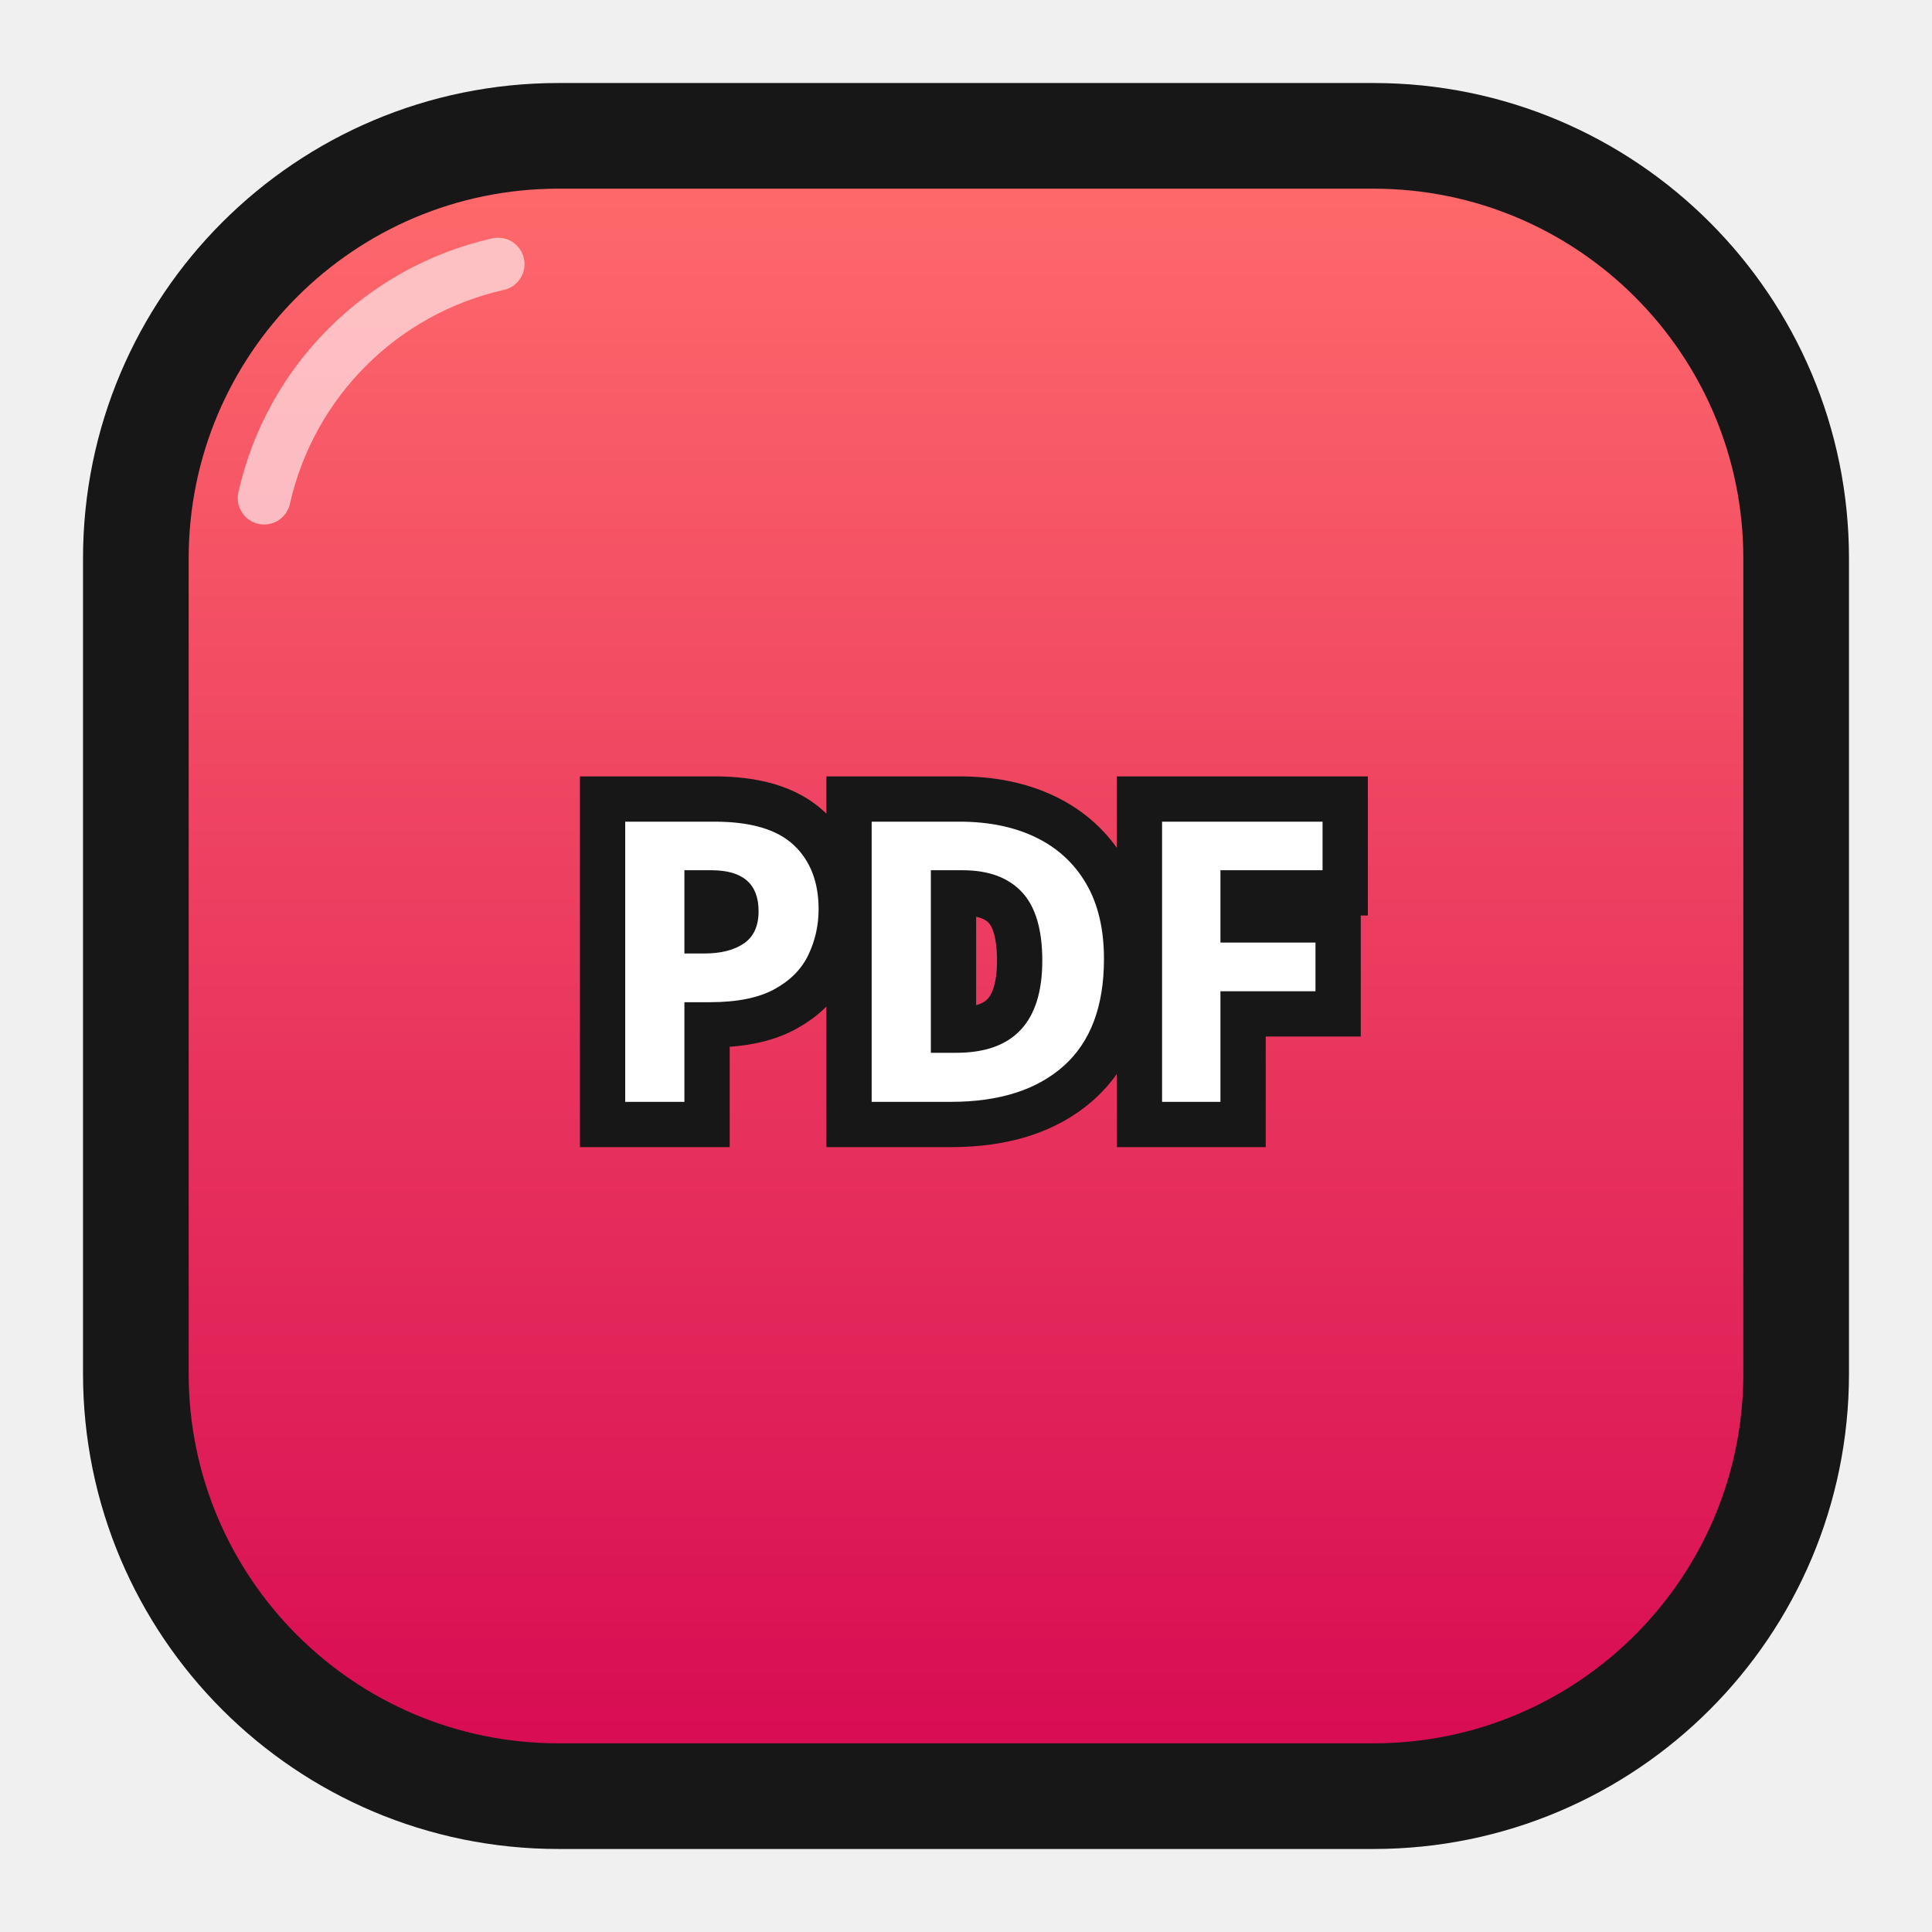
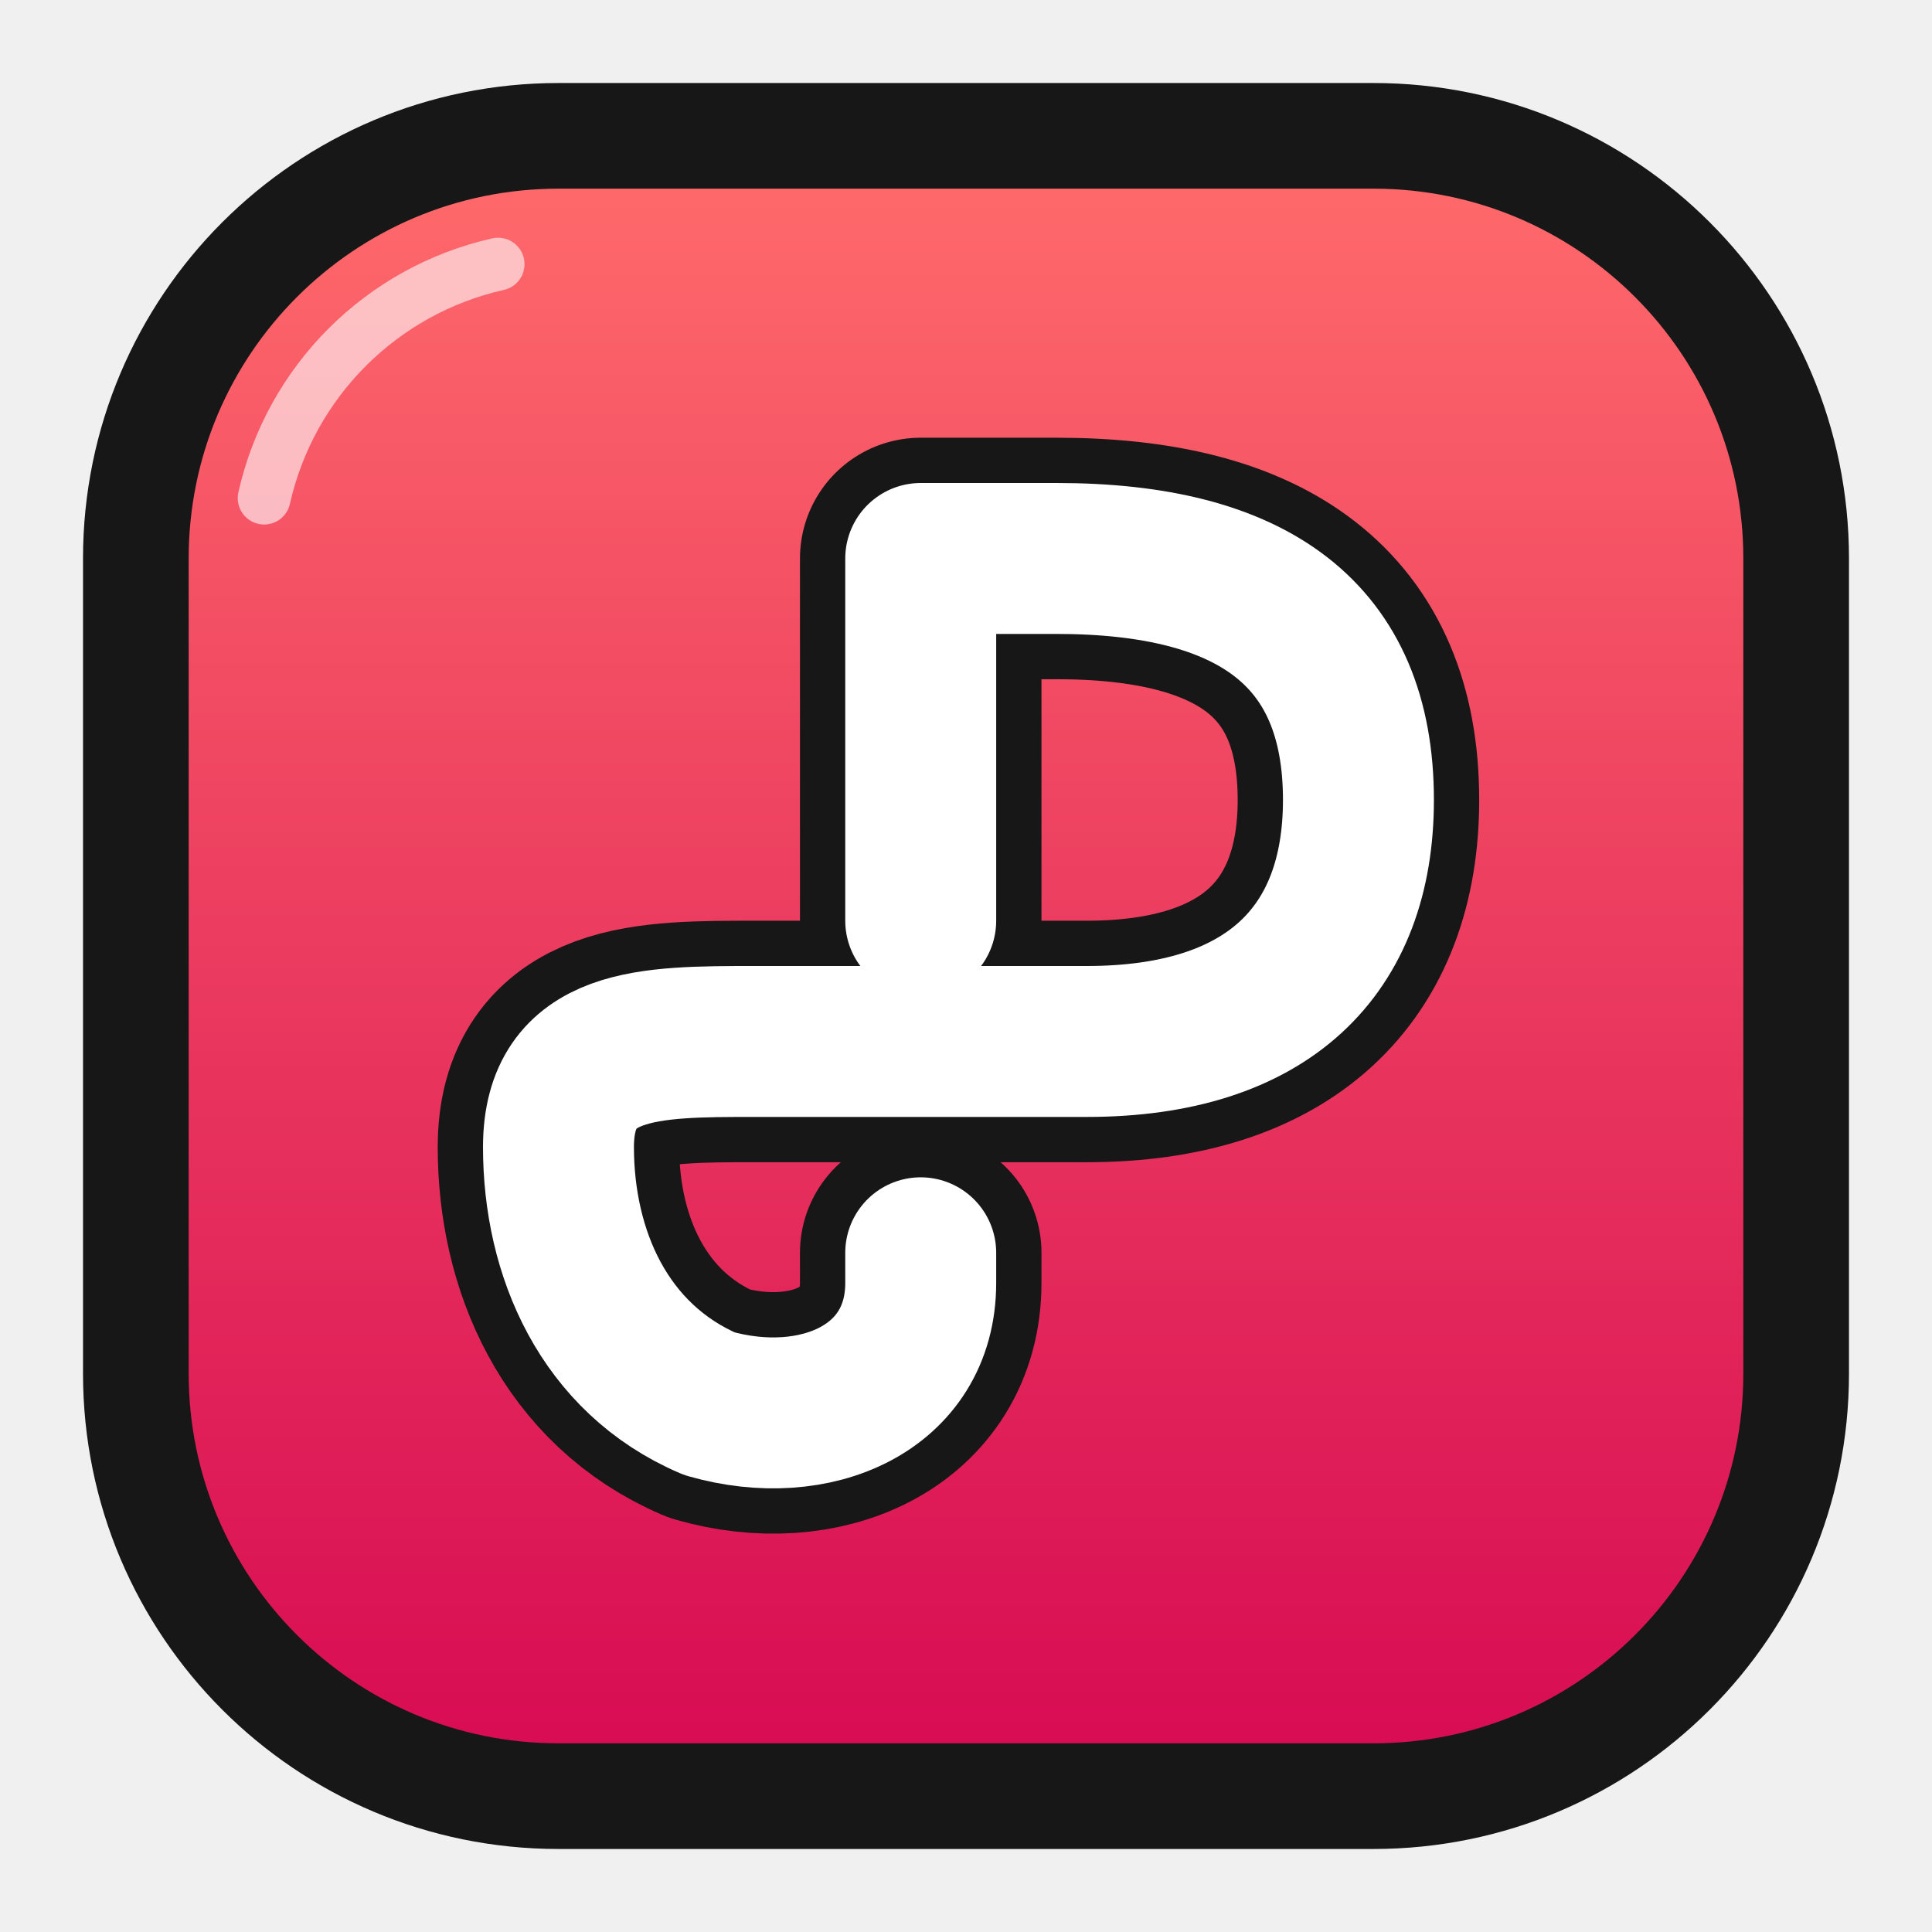
<svg xmlns="http://www.w3.org/2000/svg" viewBox="0 0 256 256" width="256" height="256">
  <defs>
    <linearGradient id="card_bg" x1="0%" y1="0%" x2="0%" y2="100%">
      <stop offset="0%" stop-color="#FF6B6B" />
      <stop offset="100%" stop-color="#D70A53" />
    </linearGradient>
  </defs>
  <rect x="18" y="18" width="220" height="220" rx="56" fill="url(#card_bg)" stroke="#171717" stroke-width="14" stroke-linejoin="round" />
  <path d="M 35 66 A 41 41 0 0 1 66 35" fill="none" stroke="#FFFFFF" stroke-width="7" stroke-linecap="round" opacity="0.6" />
-   <text x="128" y="146" font-family="sans-serif" font-weight="900" font-size="52" fill="#FFFFFF" stroke="#171717" stroke-width="12" paint-order="stroke fill" text-anchor="middle">PDF</text>
+   <path d="M 122 166            L 122 170            C 122 184, 108 190, 94 186            C 80 180, 74 166, 74 152            C 74 138, 86 138, 100 138            L 144 138            C 168 138, 180 126, 180 106            C 180 84, 166 74, 140 74            L 122 74            L 122 122" fill="none" stroke="#171717" stroke-width="32" stroke-linecap="round" stroke-linejoin="round" />
+   <path d="M 122 166            L 122 170            C 122 184, 108 190, 94 186            C 80 180, 74 166, 74 152            C 74 138, 86 138, 100 138            L 144 138            C 168 138, 180 126, 180 106            C 180 84, 166 74, 140 74            L 122 74            L 122 122" fill="none" stroke="#FFFFFF" stroke-width="20" stroke-linecap="round" stroke-linejoin="round" />
</svg>
